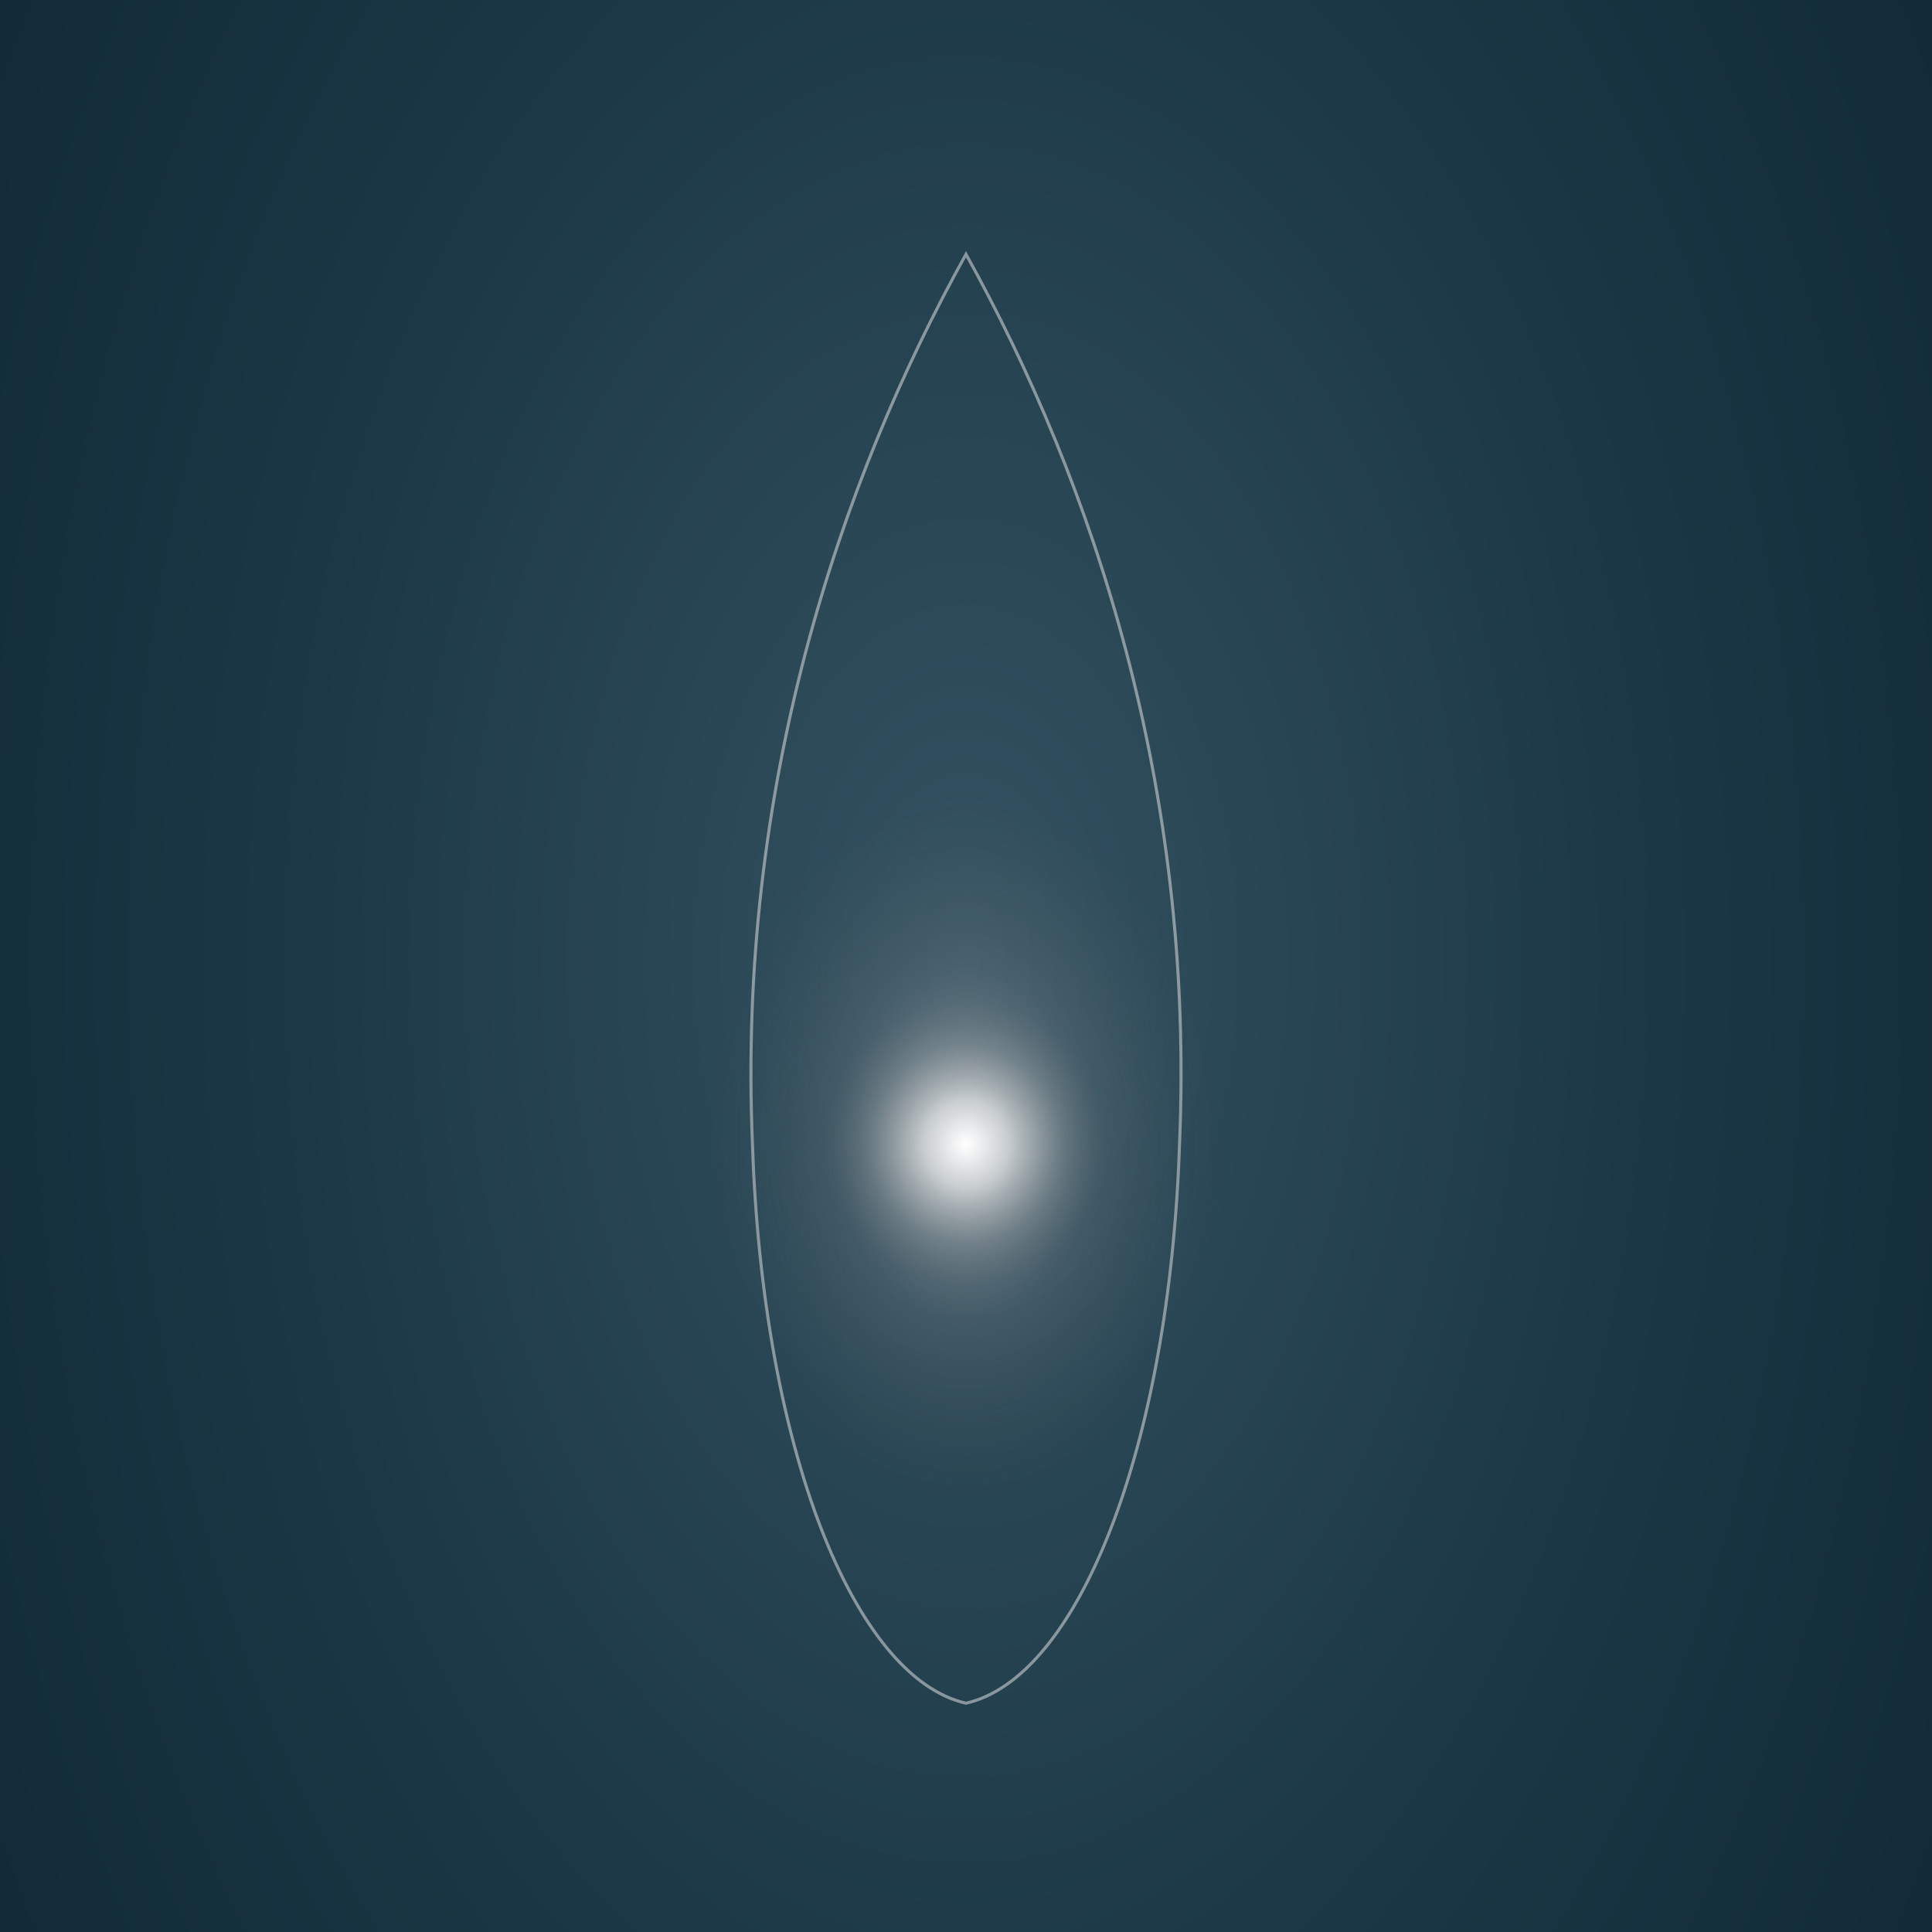
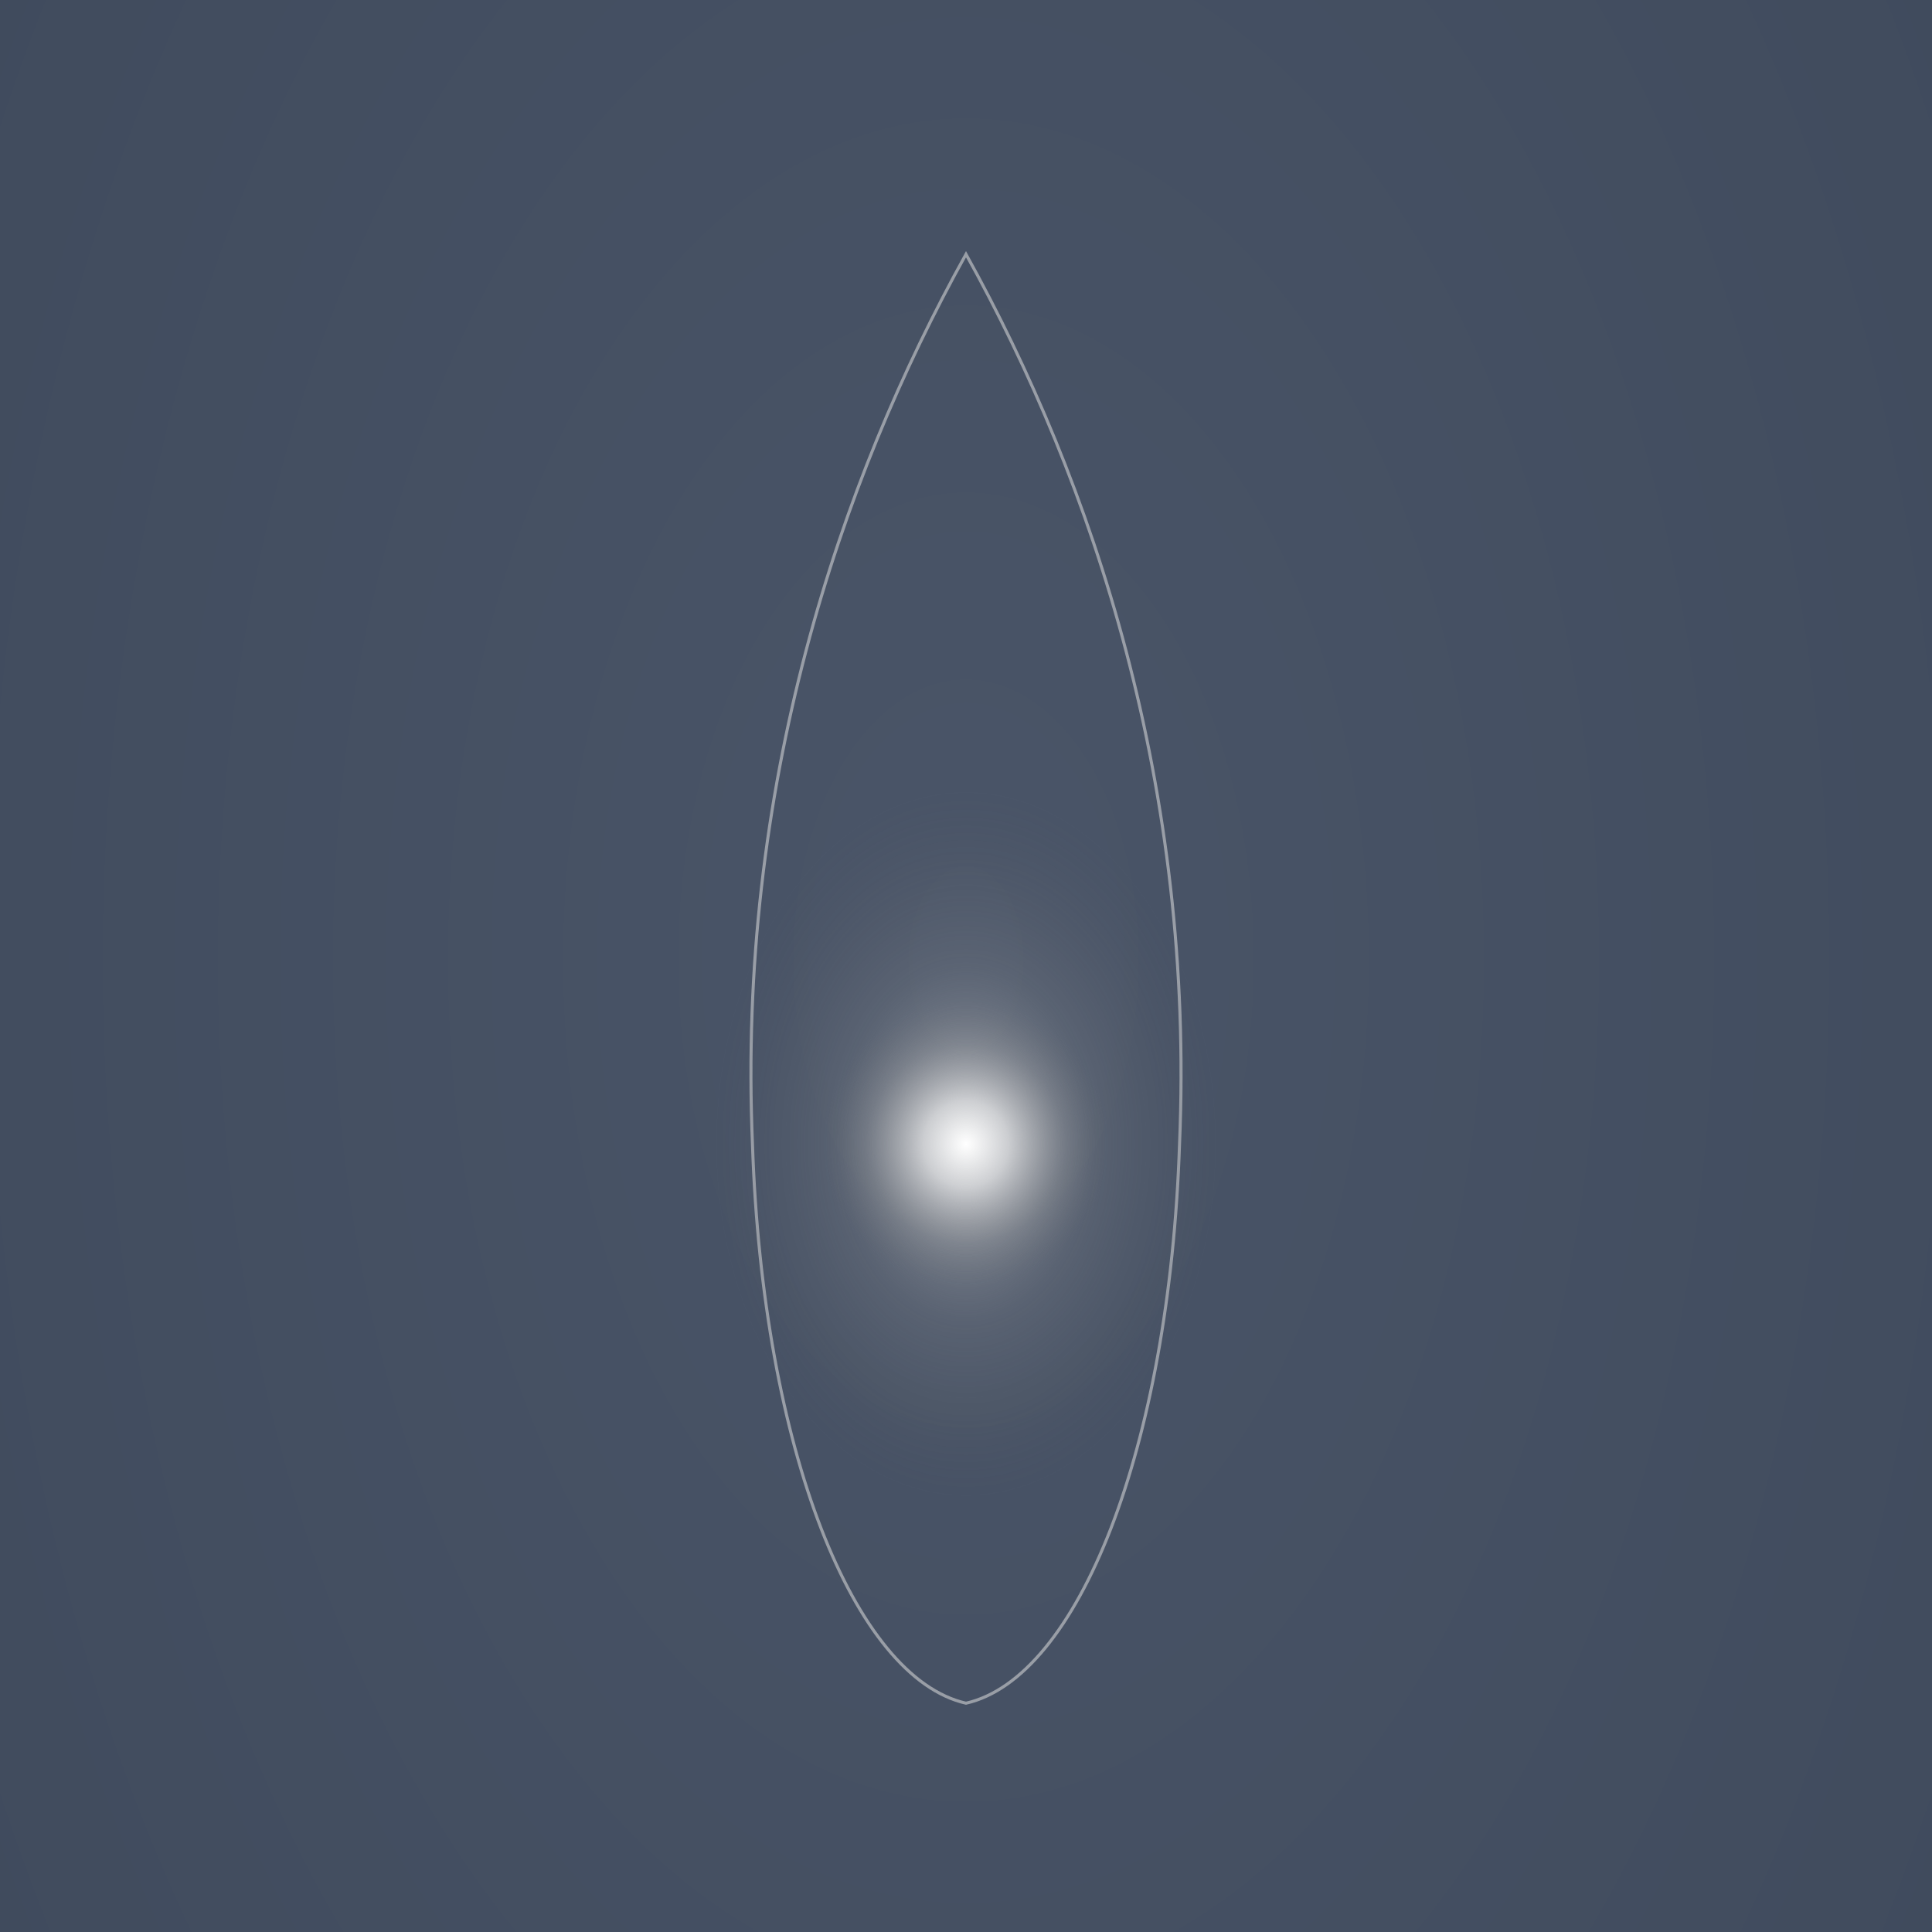
<svg xmlns="http://www.w3.org/2000/svg" viewBox="0 80 380 380" role="img" aria-label="Potency">
  <defs>
    <style>
@keyframes core-r { 0%, 100% { r: 28px; } 50% { r: 38px; } }
@keyframes aura-r { 0%, 100% { rx: 50px; ry: 70px; } 50% { rx: 80px; ry: 110px; } }
/* Flammen ånder synkront — strækker sig op og trækker sig sammen */
@keyframes flame-breathe {
  0%, 100% { transform: scale(0.92); }
  50% { transform: scale(1.04); }
}
.core { animation: core-r 8s ease-in-out infinite; }
.aura { animation: aura-r 8s ease-in-out infinite; }
.flame {
  animation: flame-breathe 8s ease-in-out infinite;
  transform-origin: 190px 305px;
  transform-box: view-box;
}
@media (prefers-reduced-motion: reduce) {
  .core, .aura, .flame { animation: none; }
}
</style>
    <radialGradient id="well" cx="50%" cy="42%" r="65%">
-       <stop offset="0%" stop-color="#345261" />
-       <stop offset="55%" stop-color="#1B3745" />
-       <stop offset="100%" stop-color="#0E2733" />
+       <stop offset="0%" stop-color="#4A5568" />
+       <stop offset="100%" stop-color="#3F4A5C" />
    </radialGradient>
    <radialGradient id="core-g" cx="50%" cy="50%" r="50%">
      <stop offset="0%" stop-color="#ffffff" stop-opacity="1" />
      <stop offset="30%" stop-color="#e8e8e8" stop-opacity="0.7" />
      <stop offset="70%" stop-color="#a8a8a8" stop-opacity="0.2" />
      <stop offset="100%" stop-color="#787878" stop-opacity="0" />
    </radialGradient>
    <radialGradient id="aura-g" cx="50%" cy="50%" r="50%">
      <stop offset="0%" stop-color="#f8f8f8" stop-opacity="0.55" />
      <stop offset="50%" stop-color="#a8a8a8" stop-opacity="0.18" />
      <stop offset="100%" stop-color="#666666" stop-opacity="0" />
    </radialGradient>
  </defs>
  <rect x="0" y="0" width="380" height="640" fill="url(#well)" />
  <path class="flame" d="M 190 130          C 165 175 145 235 148 305          C 150 365 168 410 190 415          C 212 410 230 365 232 305          C 235 235 215 175 190 130          Z" fill="none" stroke="#dcdcdc" stroke-width="0.6" stroke-opacity="0.55" />
  <ellipse class="aura" cx="190" cy="305" rx="50" ry="70" fill="url(#aura-g)" />
  <circle class="core" cx="190" cy="305" r="28" fill="url(#core-g)" />
  <line x1="140" y1="520" x2="240" y2="520" stroke="#b0b0b0" stroke-width="0.5" opacity="0.5" />
  <text x="190" y="555" text-anchor="middle" font-family="Cinzel, serif" font-size="12" letter-spacing="4" fill="#e0e0e0" opacity="0.95">POTENCY</text>
  <text x="190" y="580" text-anchor="middle" font-family="Cormorant Garamond, Georgia, serif" font-size="13" font-style="italic" fill="#b0b0b0" opacity="0.8">den koncentrerede essens</text>
</svg>
